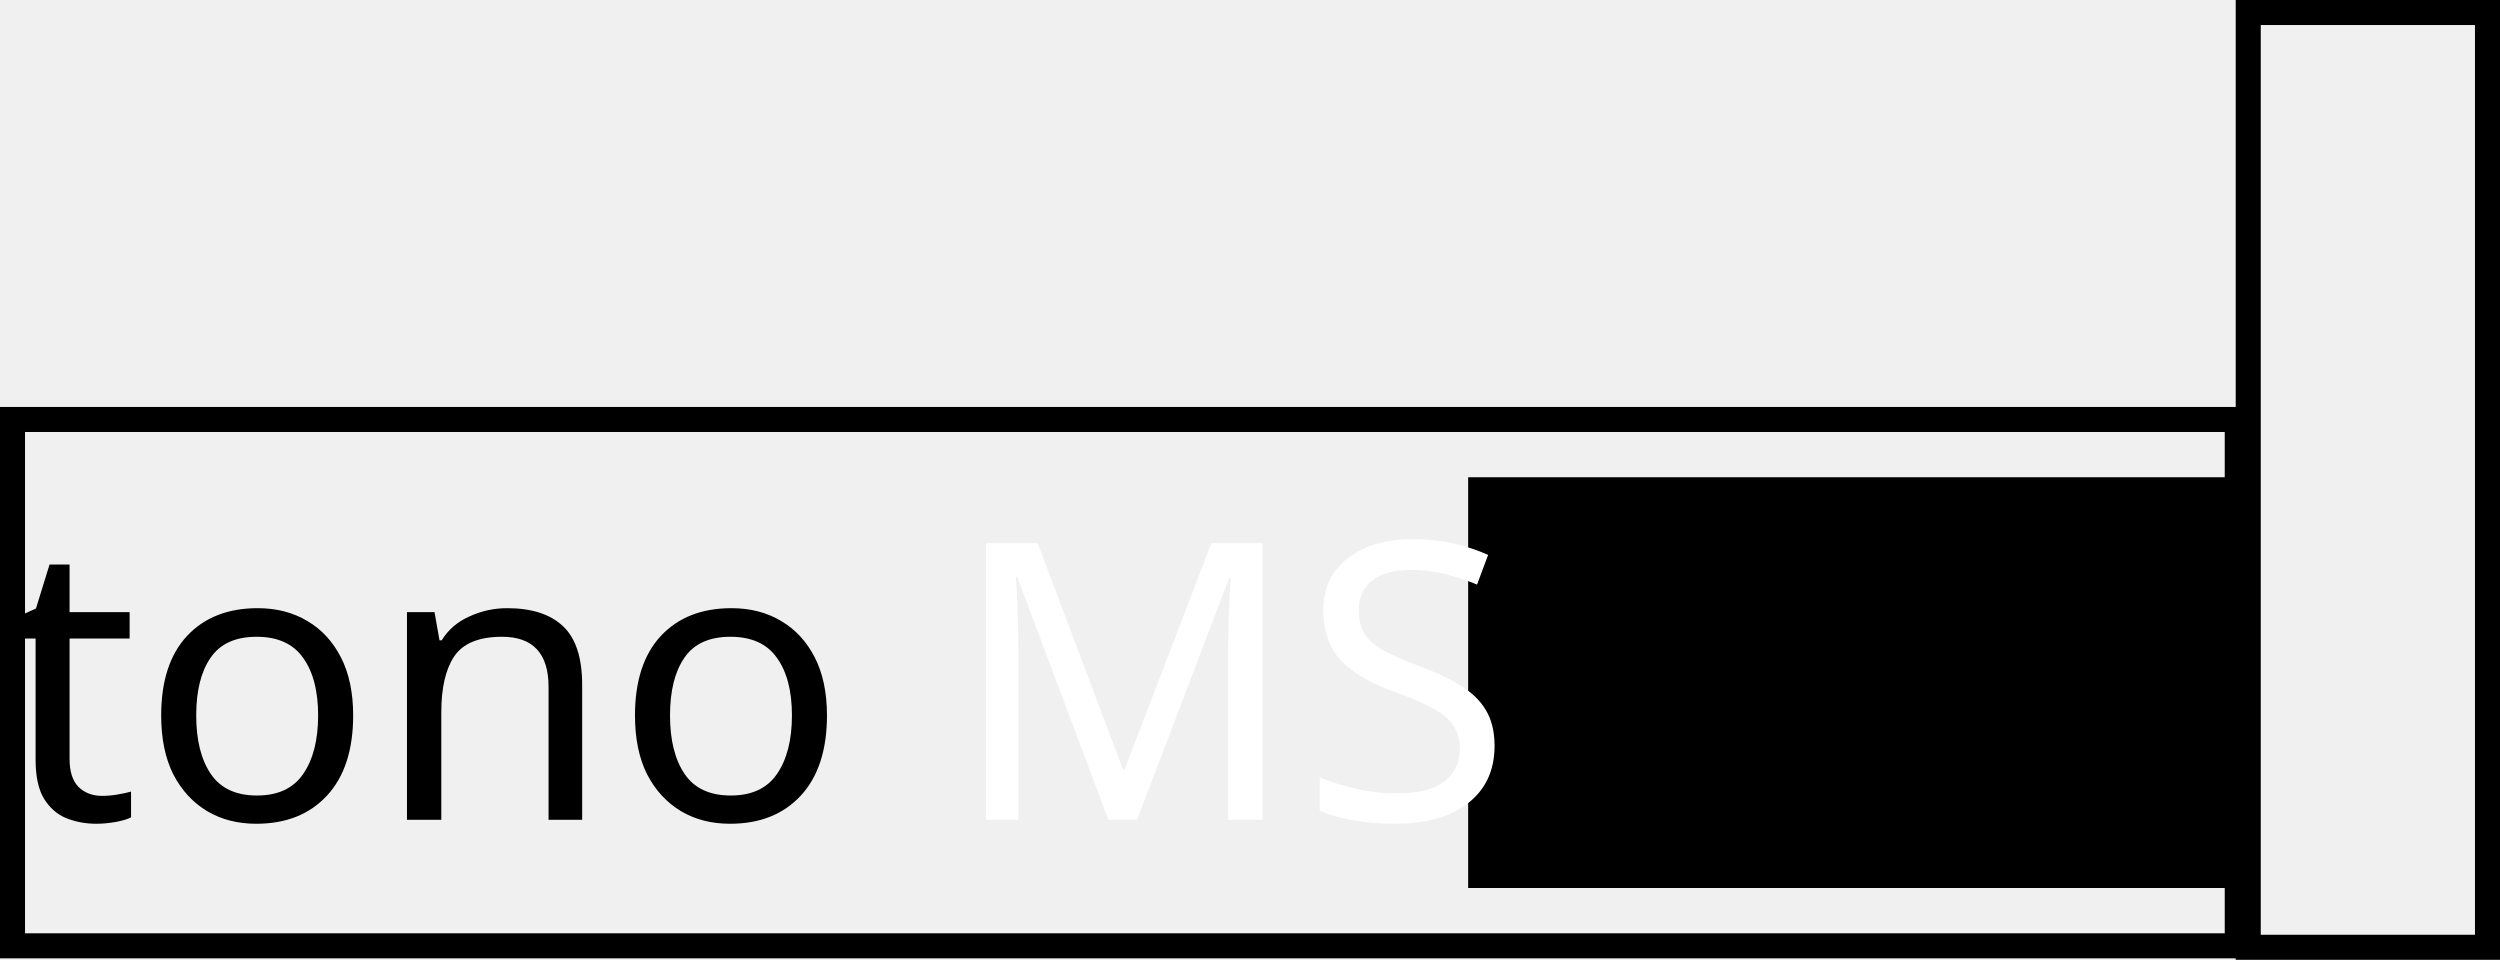
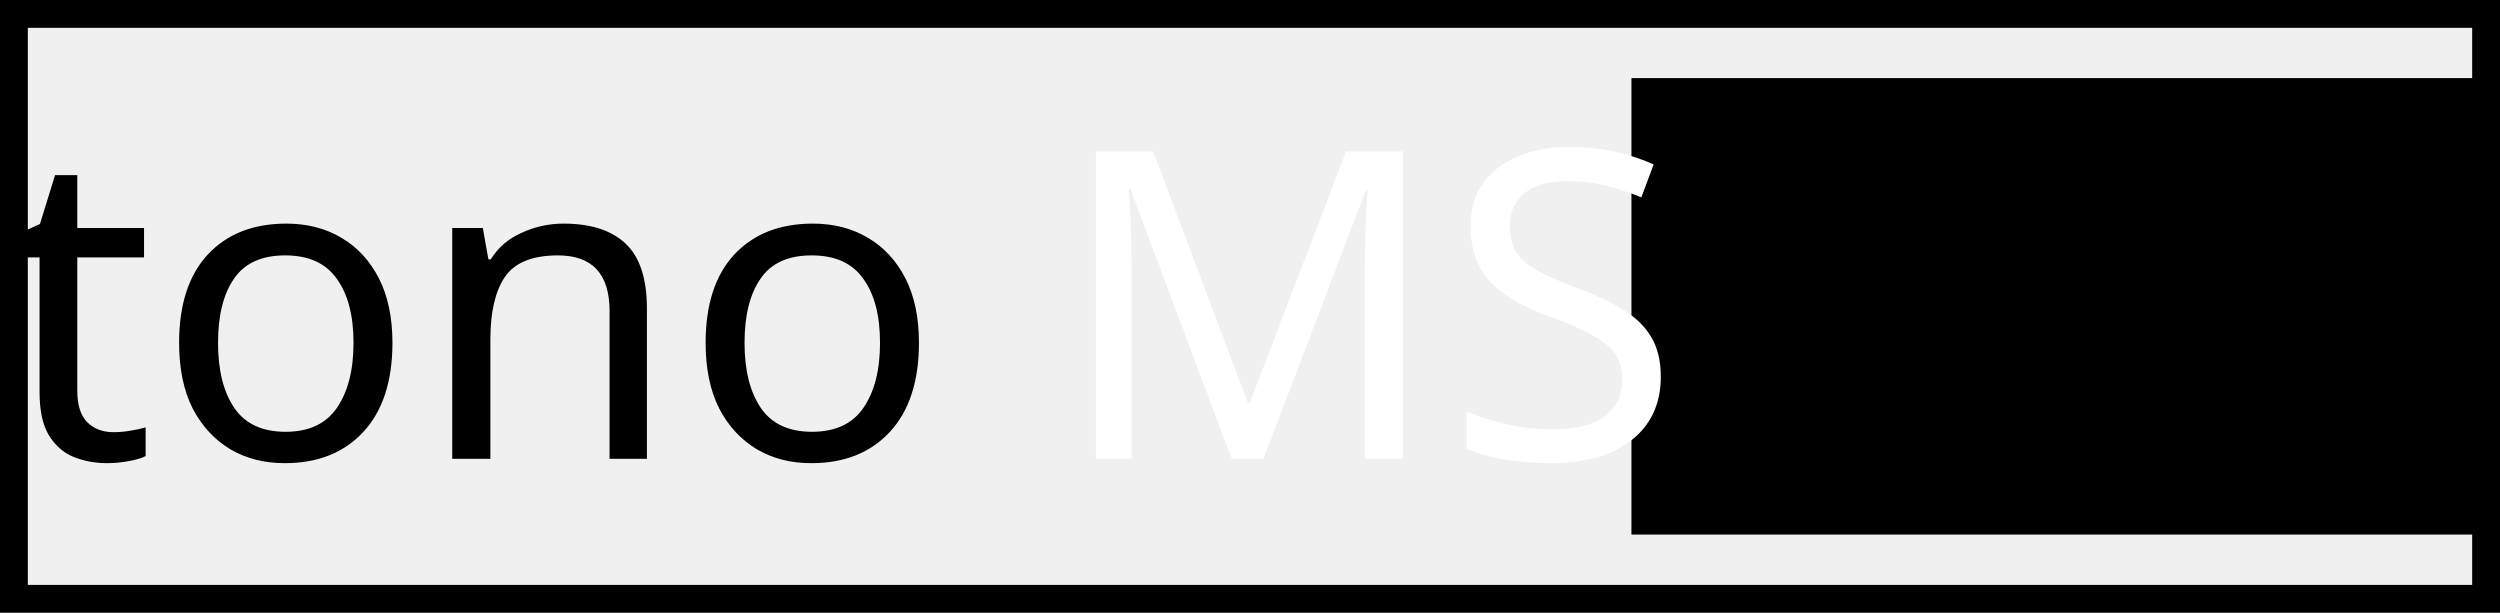
- <svg xmlns="http://www.w3.org/2000/svg" width="109.258mm" height="41.946mm" viewBox="0 0 109.258 41.946" version="1.1" id="svg5">
+ <svg xmlns="http://www.w3.org/2000/svg" width="98.322mm" height="24.097mm" viewBox="0 0 98.322 24.097" version="1.1" id="svg5">
  <defs id="defs2" />
-   <g id="layer1" transform="translate(-81.37803,-30.1827)">
+   <g id="layer1" transform="translate(-81.37803,-47.96755)">
    <rect style="fill:#000000;stroke:#000000;stroke-width:0.938;stroke-miterlimit:8.8;stroke-dasharray:none" id="rect2675-8" width="33.221" height="17.013" x="146.01" y="51.509" />
    <rect style="fill:none;stroke:#000000;stroke-width:1.094;stroke-miterlimit:8.8;stroke-dasharray:none" id="rect2675" width="97.228" height="23.003" x="81.925" y="48.515" />
-     <rect style="fill:none;stroke:#000000;stroke-width:1.094;stroke-miterlimit:8.8;stroke-dasharray:none" id="rect2675-85" width="10.456" height="40.852" x="179.633" y="30.73" />
    <text xml:space="preserve" style="font-size:16.933px;font-family:Helvetica;-inkscape-font-specification:'Helvetica, Normal';text-align:center;text-anchor:middle;fill:#000000;stroke:#000000;stroke-width:0;stroke-miterlimit:8.8;stroke-dasharray:none" x="130.962" y="66.01" id="text243">
      <tspan id="tspan241" style="font-style:normal;font-variant:normal;font-weight:normal;font-stretch:normal;font-size:16.933px;font-family:Avenir;-inkscape-font-specification:'Avenir, Normal';font-variant-ligatures:normal;font-variant-caps:normal;font-variant-numeric:normal;font-variant-east-asian:normal;stroke-width:0;stroke-dasharray:none" x="130.962" y="66.01">Autono <tspan style="fill:#ffffff;stroke:#00ffff" id="tspan2519">MS</tspan>
      </tspan>
    </text>
  </g>
</svg>
